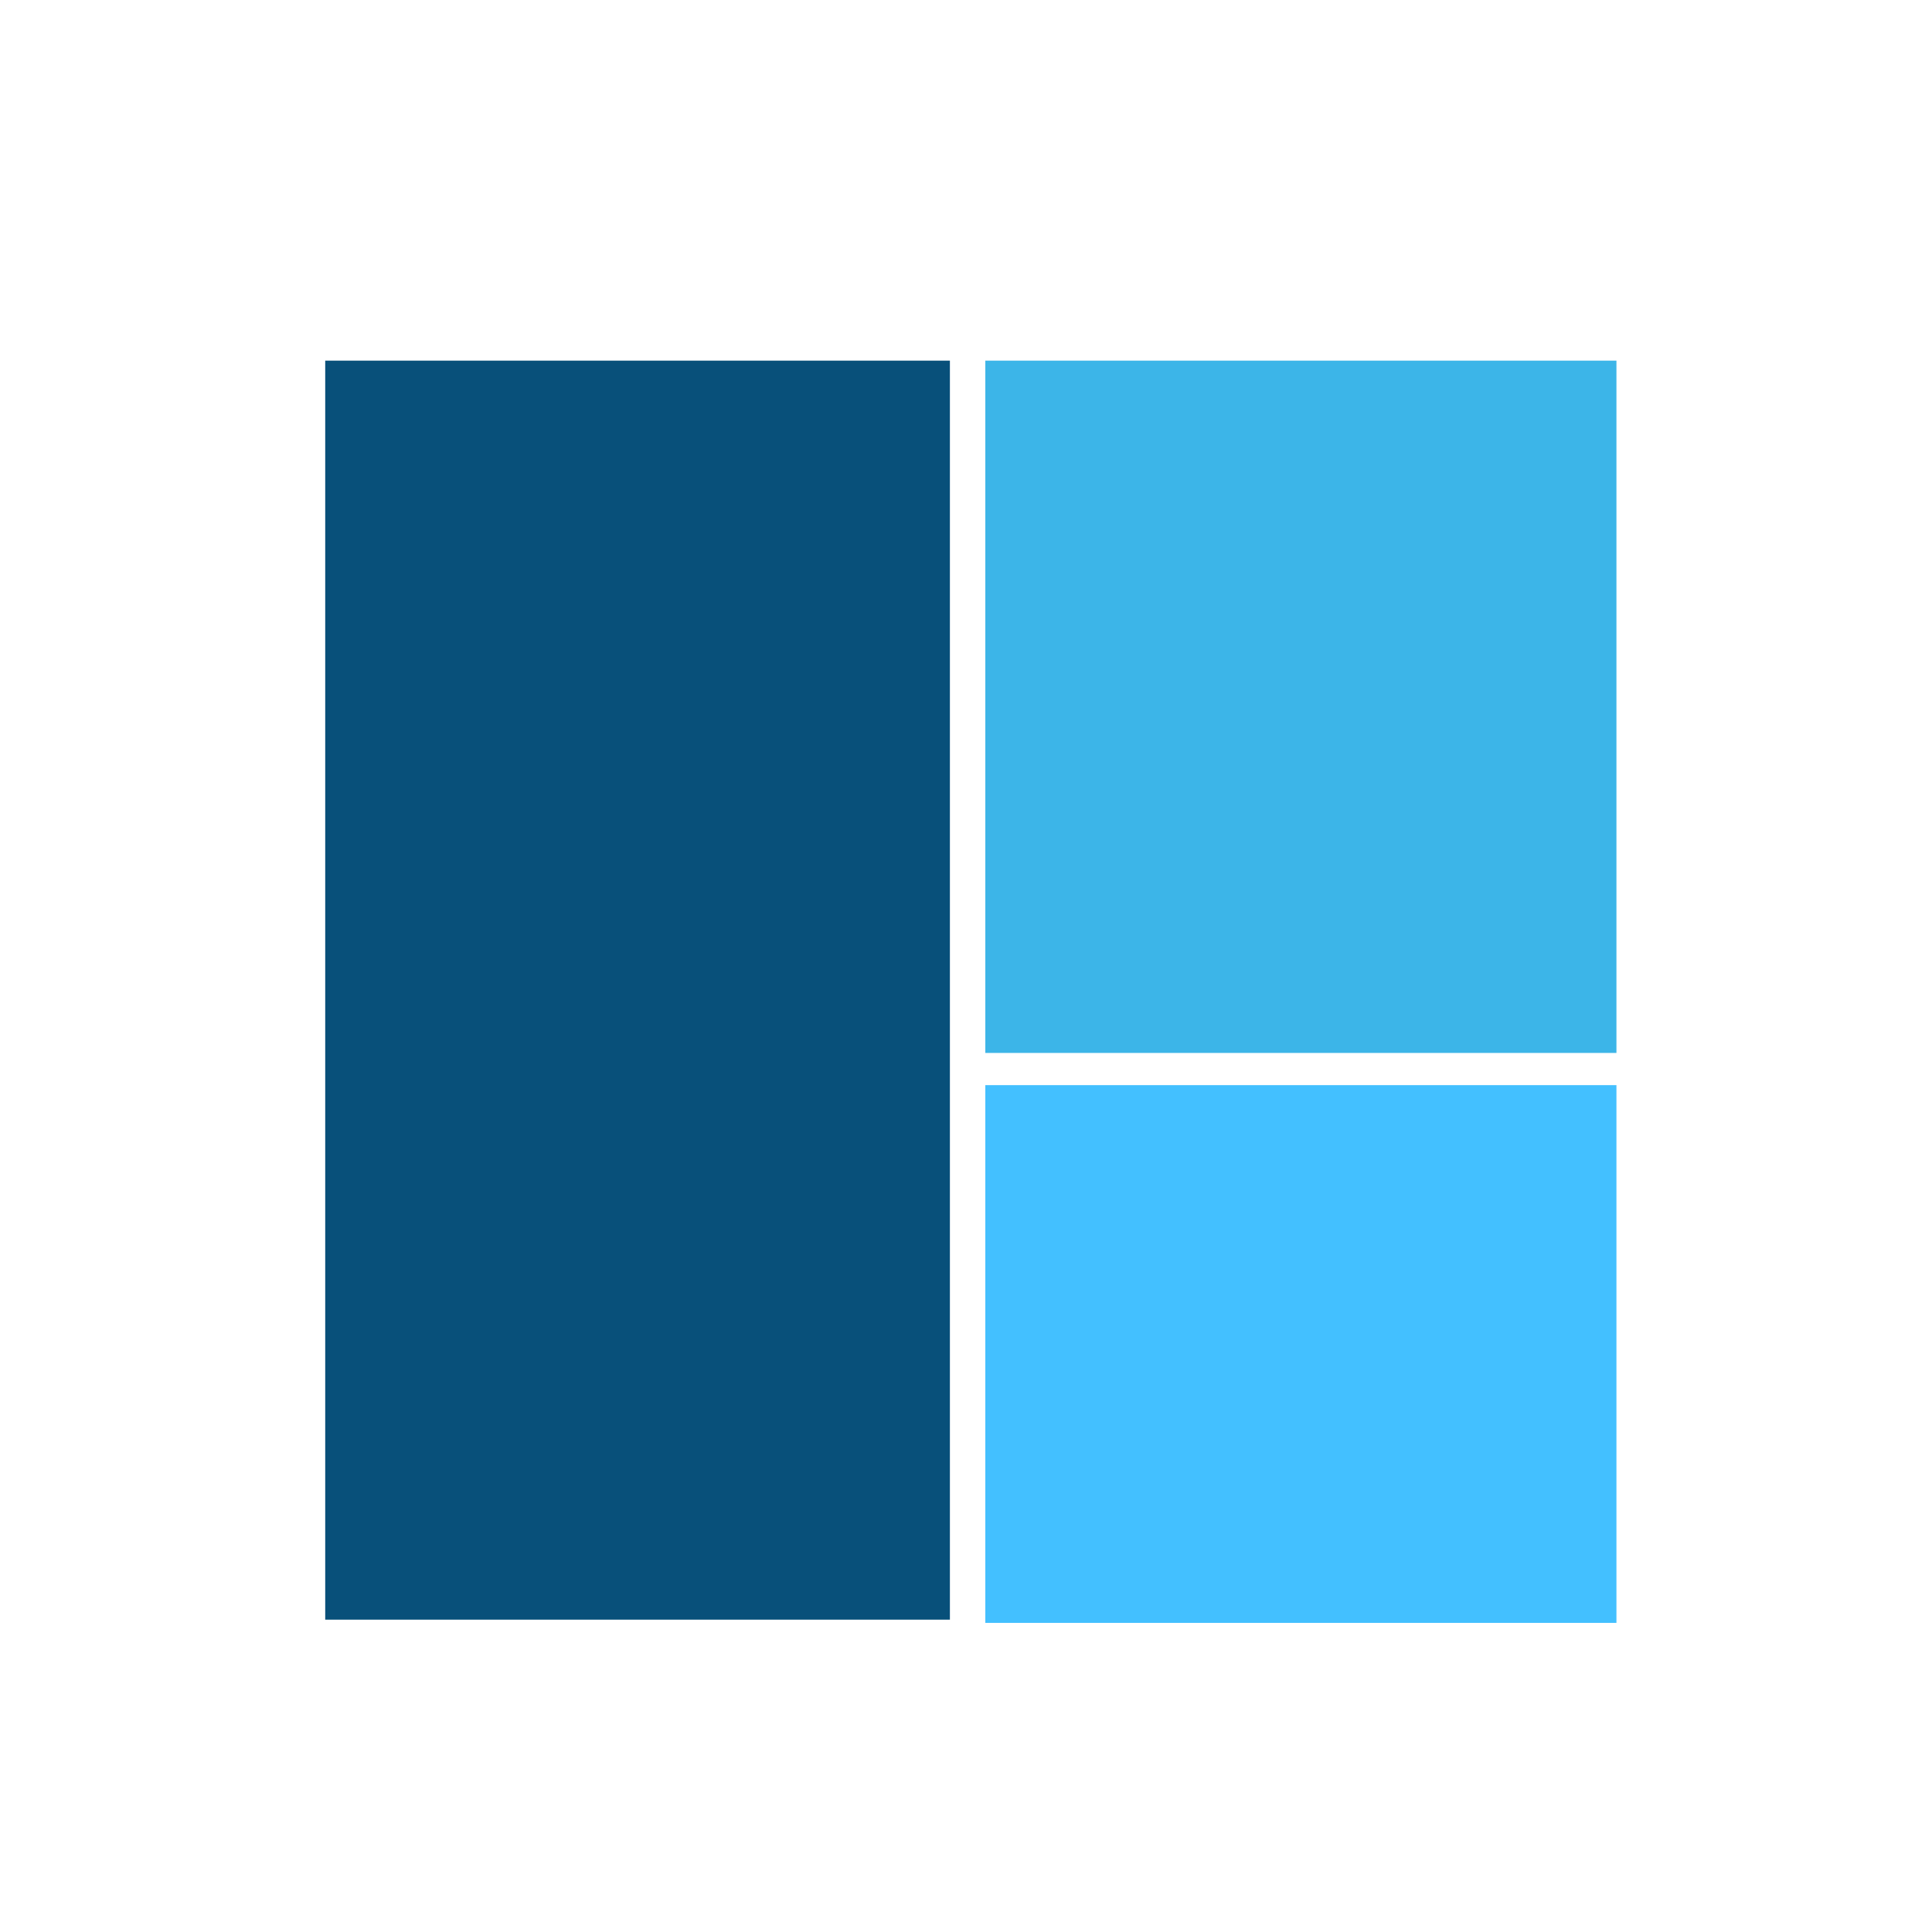
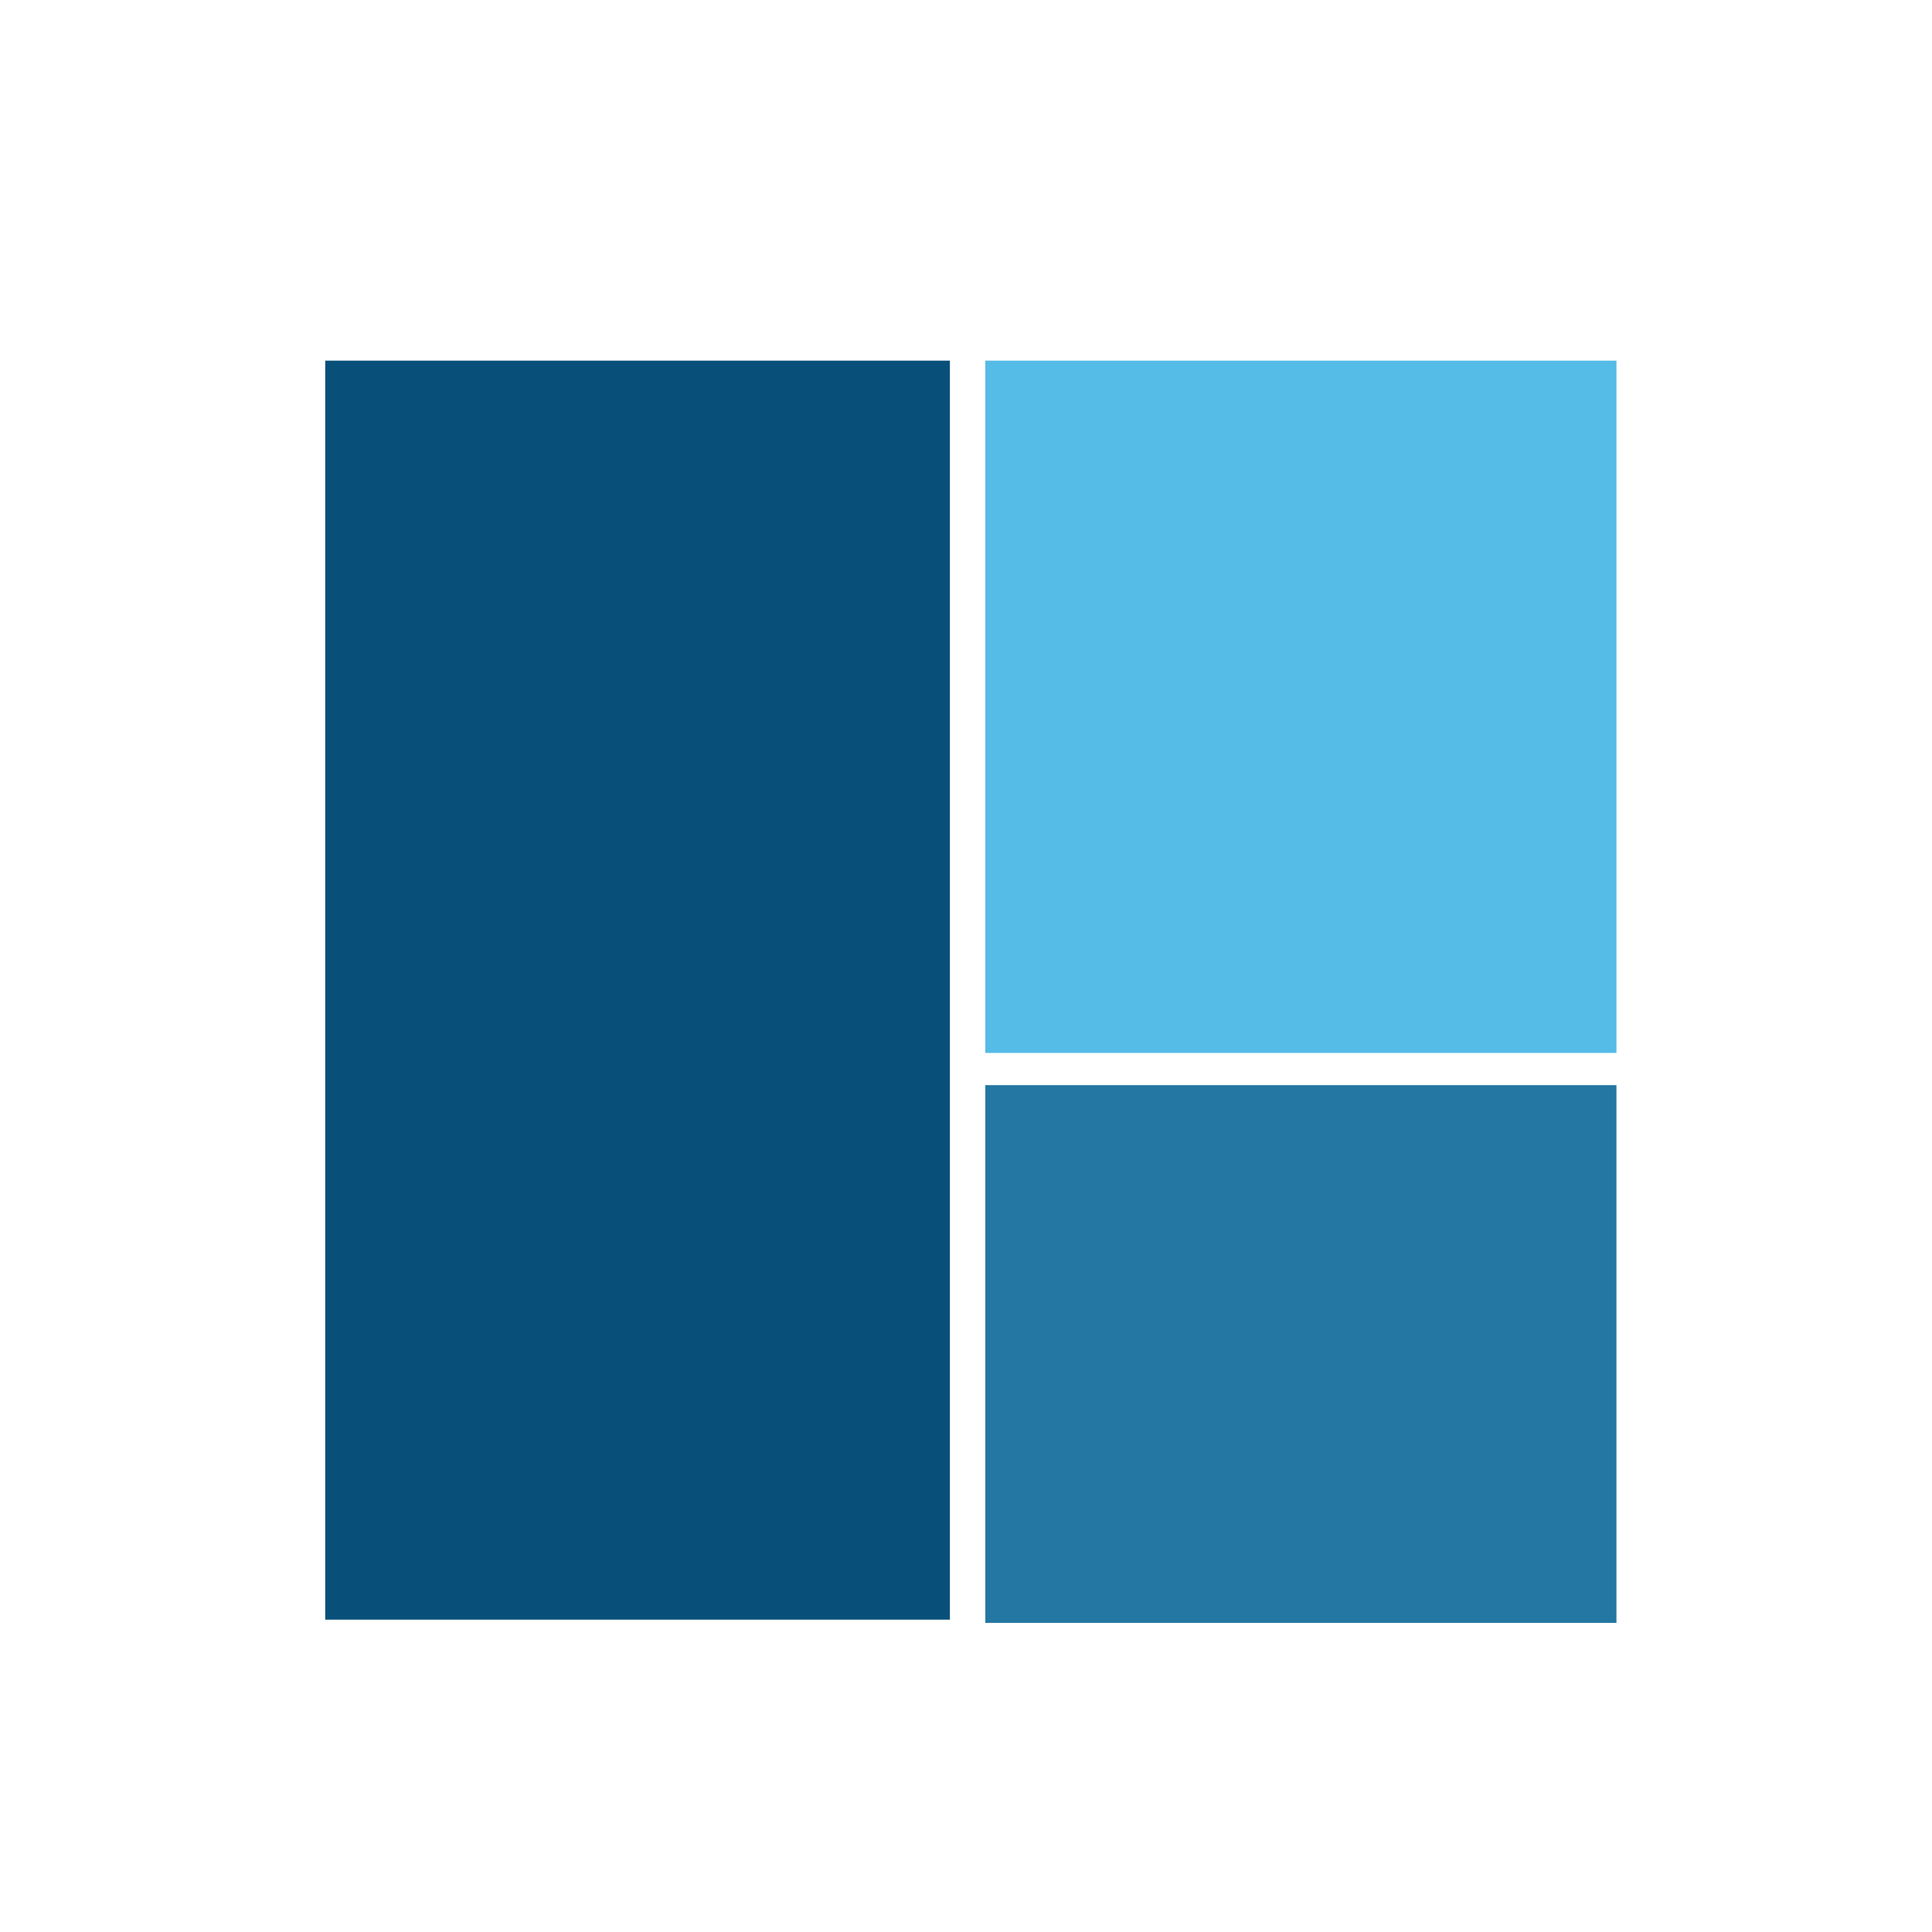
<svg xmlns="http://www.w3.org/2000/svg" version="1.1" id="Layer_1" x="0px" y="0px" viewBox="0 0 60 60" style="enable-background:new 0 0 60 60;" xml:space="preserve">
  <rect x="10.1" y="11.2" class="st0" width="19.4" height="39.1" fill="#08507a" />
-   <rect x="30.6" y="11.2" class="st1" width="19.6" height="21.5" fill="#3cb5e8" />
-   <rect x="30.6" y="33.7" class="st2" width="19.6" height="16.7" fill="#43C0FF" />
+   <rect x="30.6" y="11.2" class="st1" width="19.6" height="21.5" fill="#55bbe7" />
+   <rect x="30.6" y="33.7" class="st2" width="19.6" height="16.7" fill="#2477A2" />
</svg>
